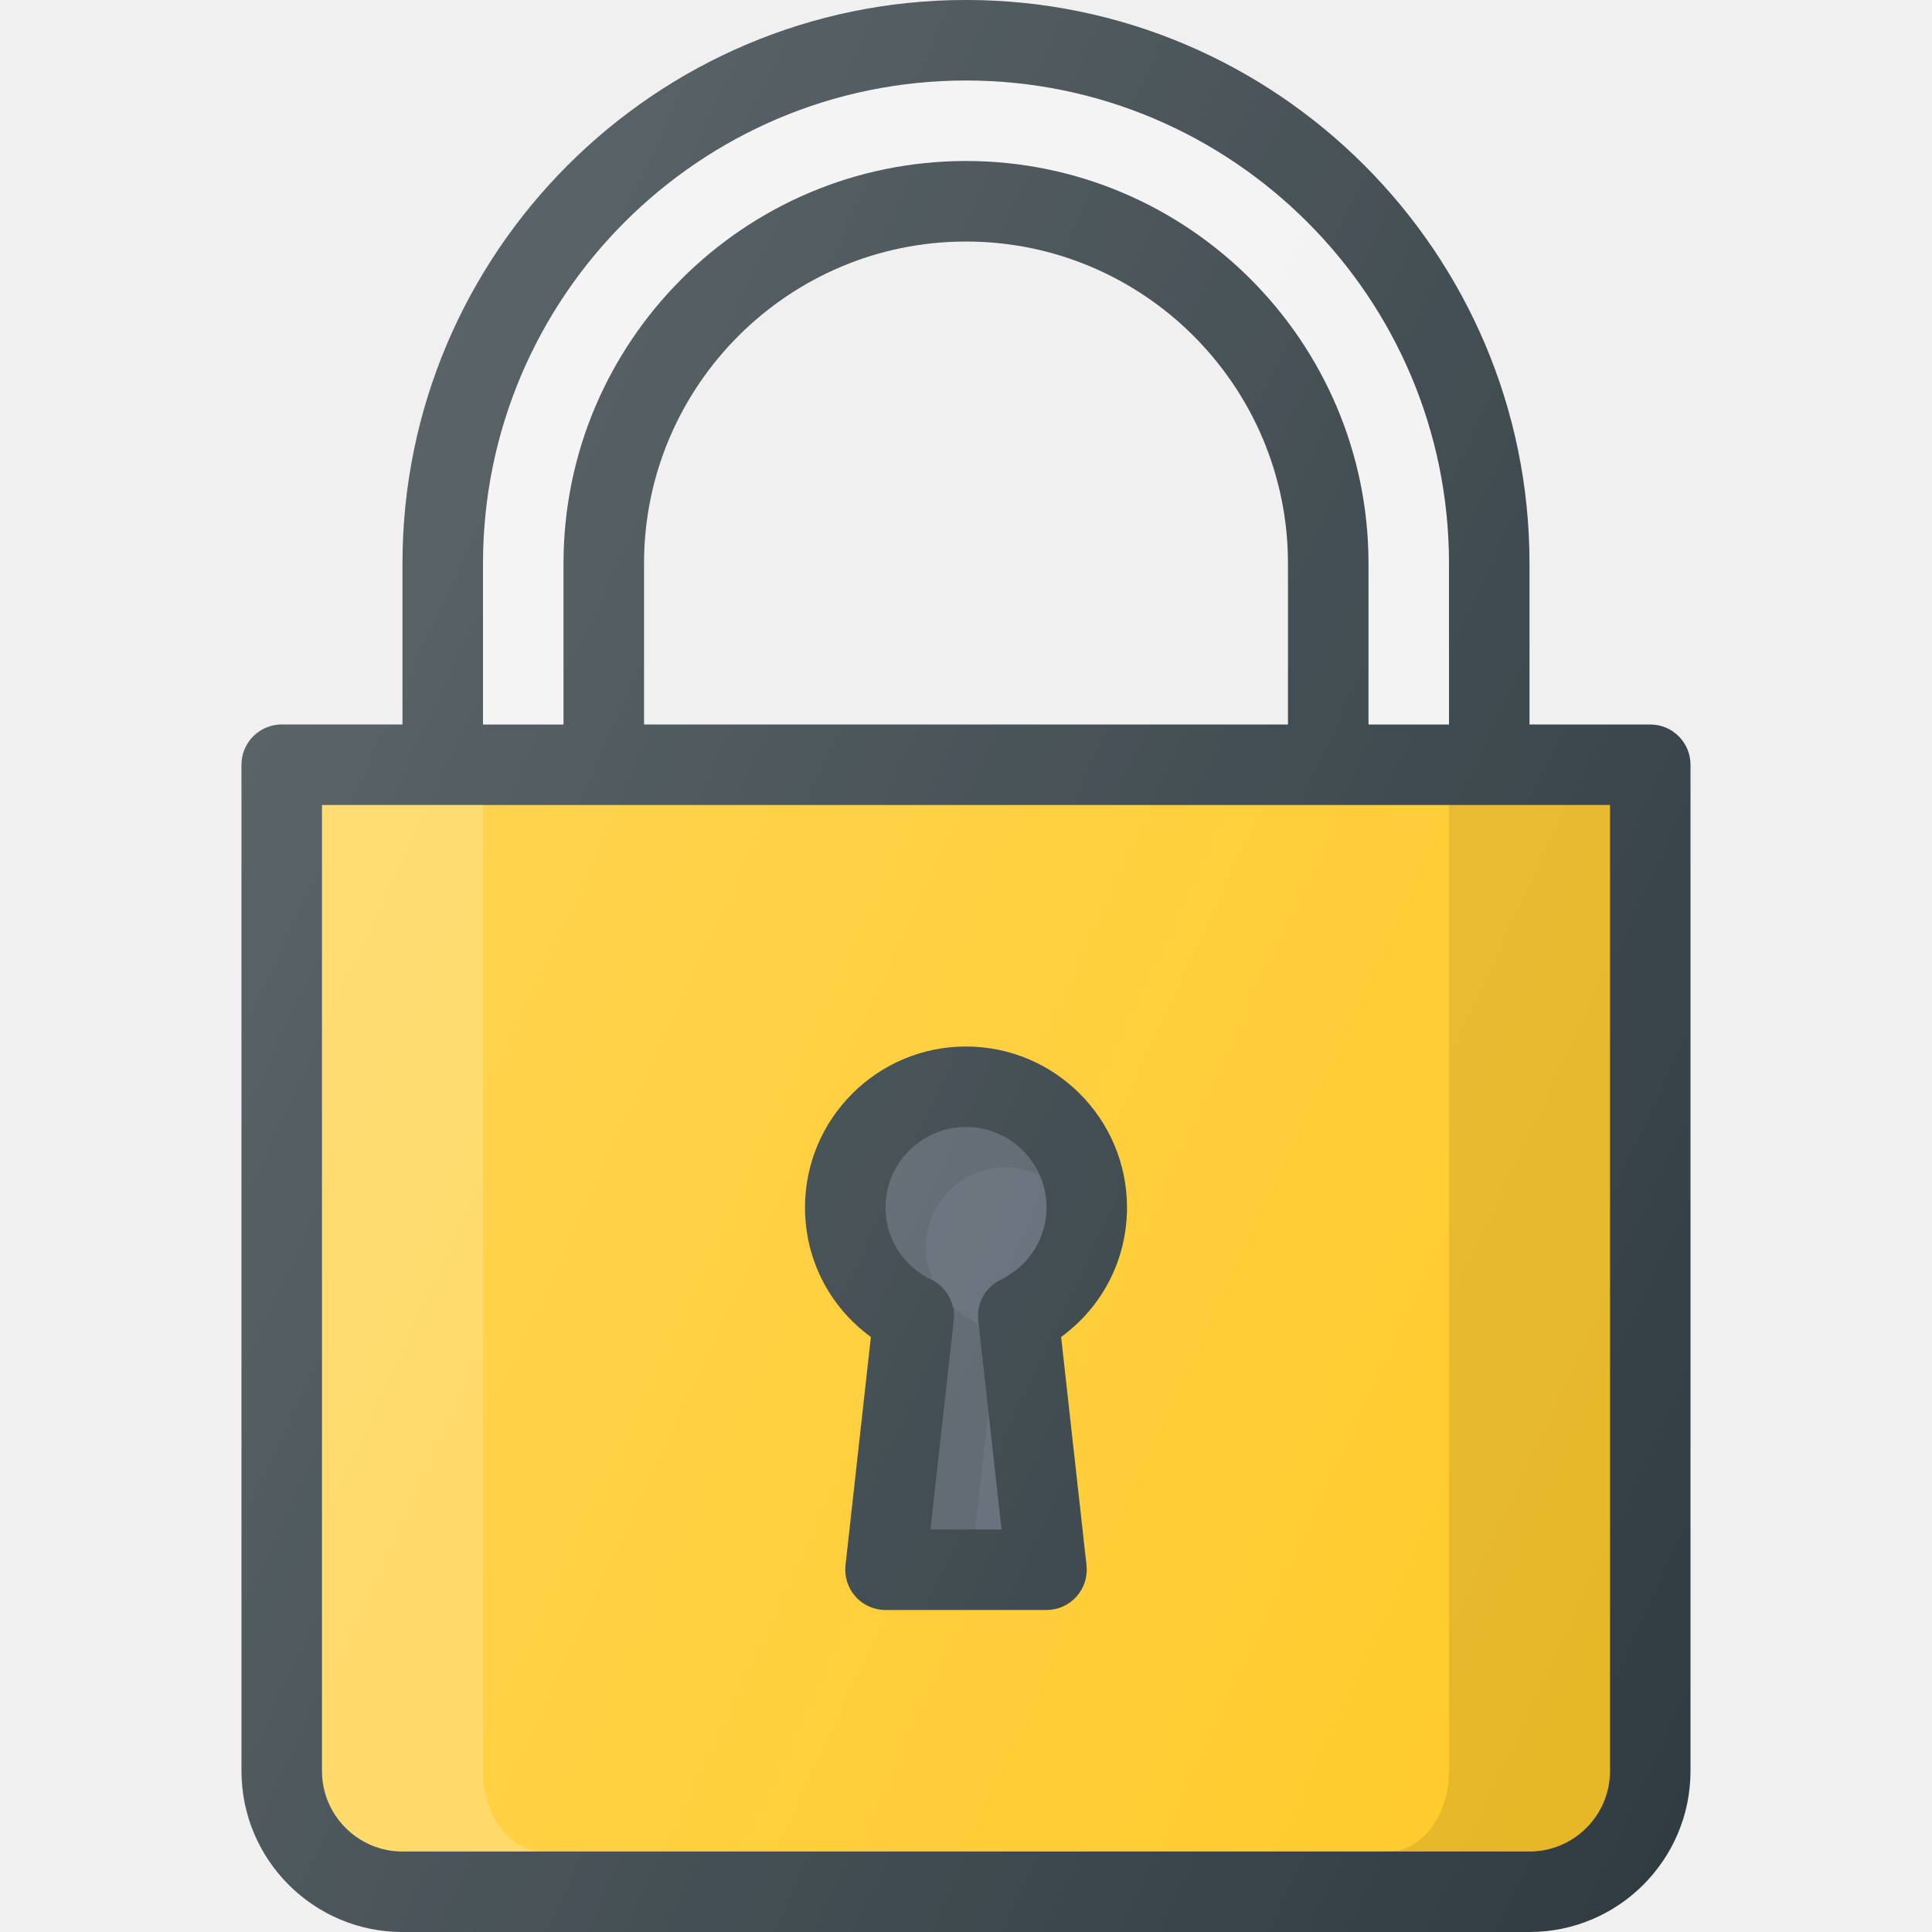
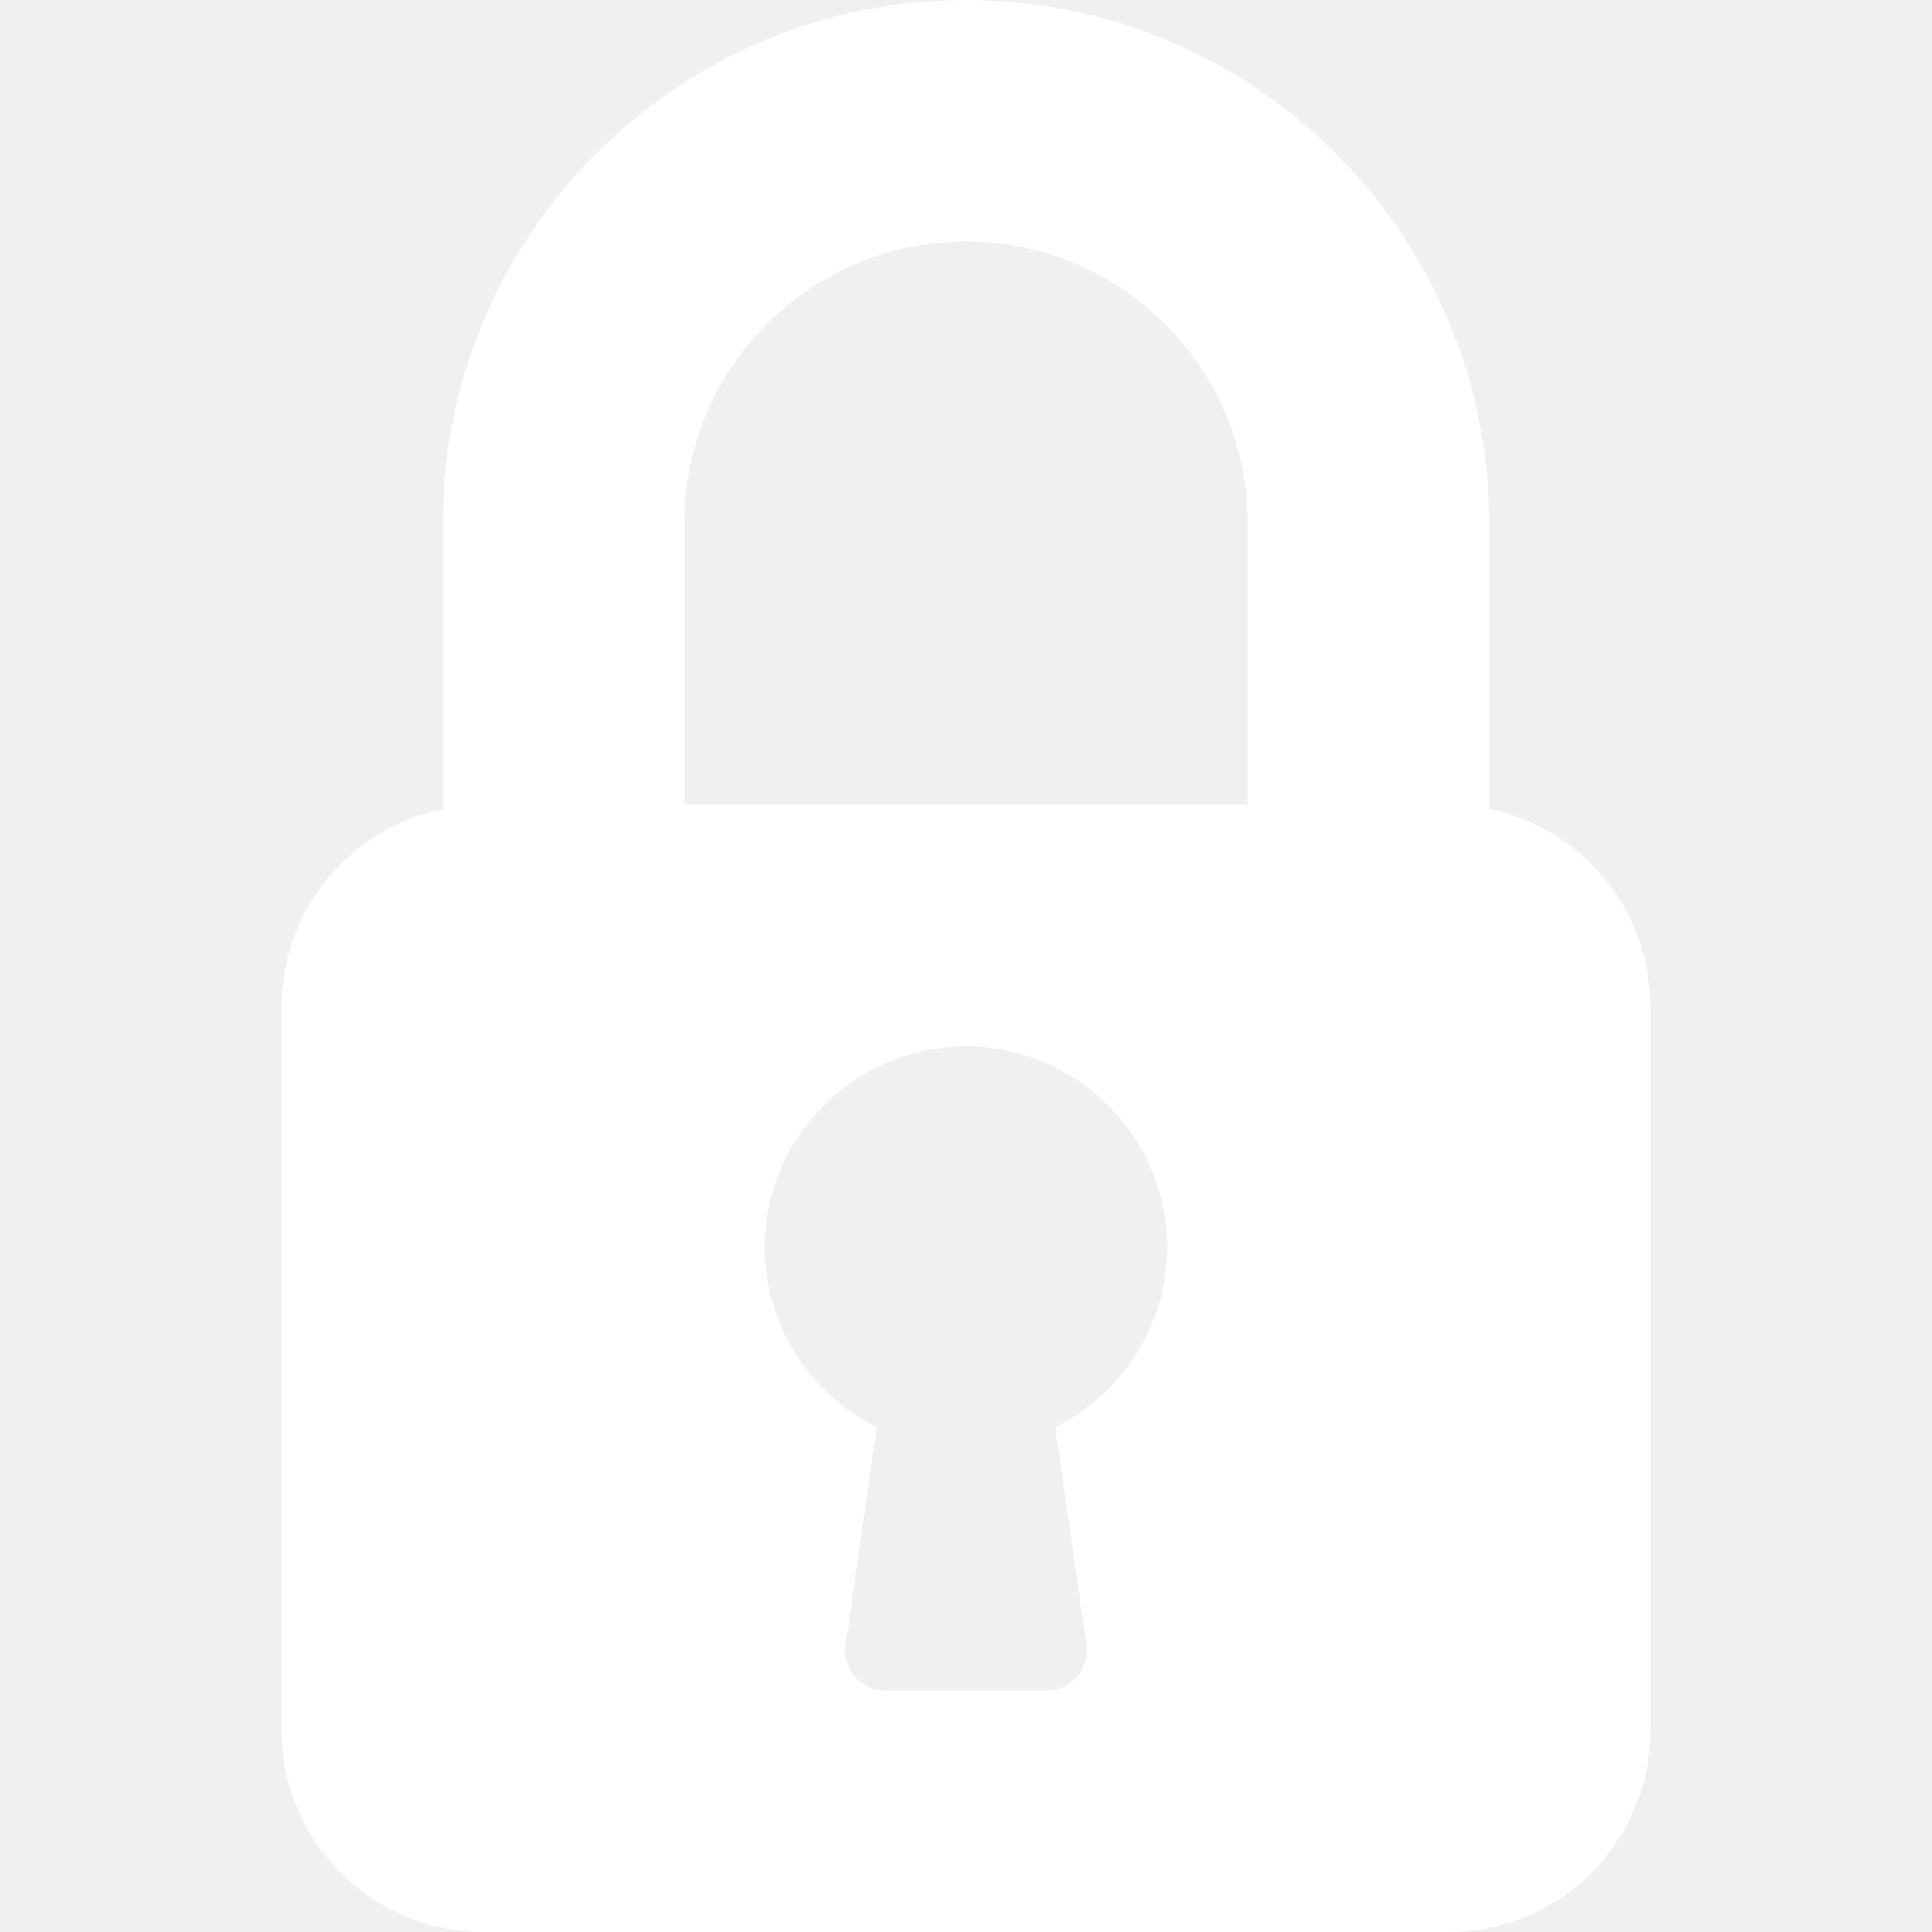
- <svg xmlns="http://www.w3.org/2000/svg" version="1.1" id="Capa_1" x="0px" y="0px" viewBox="0 0 512 512" style="enable-background:new 0 0 512 512;" xml:space="preserve">
-   <path style="fill:#303C42;" d="M437.333,192h-32v-42.667C405.333,66.99,338.344,0,256,0S106.667,66.99,106.667,149.333V192h-32  C68.771,192,64,196.771,64,202.667v266.667C64,492.865,83.135,512,106.667,512h298.667C428.865,512,448,492.865,448,469.333V202.667  C448,196.771,443.229,192,437.333,192z M341.333,192H170.667v-42.667C170.667,102.281,208.948,64,256,64  s85.333,38.281,85.333,85.333V192z" />
-   <path style="fill:#F2F2F2;" d="M128,149.333c0-70.583,57.417-128,128-128s128,57.417,128,128V192h-21.333v-42.667  c0-58.813-47.854-106.667-106.667-106.667S149.333,90.521,149.333,149.333V192H128V149.333z" />
-   <path style="fill:#FFCA28;" d="M426.667,469.333c0,11.76-9.573,21.333-21.333,21.333H106.667c-11.76,0-21.333-9.573-21.333-21.333  v-256h341.333V469.333z" />
-   <path style="opacity:0.2;fill:#FFFFFF;enable-background:new    ;" d="M128,469.333v-256H85.333v256  c0,11.76,9.573,21.333,21.333,21.333H144C135.18,490.667,128,481.094,128,469.333z" />
-   <path style="opacity:0.1;enable-background:new    ;" d="M384,213.333v256c0,11.76-7.18,21.333-16,21.333h37.333  c11.76,0,21.333-9.573,21.333-21.333v-256H384z" />
-   <path style="fill:#303C42;" d="M230.792,354.313l-6.729,60.51c-0.333,3.01,0.635,6.031,2.656,8.292  c2.021,2.26,4.917,3.552,7.948,3.552h42.667c3.031,0,5.927-1.292,7.948-3.552c2.021-2.26,2.99-5.281,2.656-8.292l-6.729-60.51  c10.927-7.948,17.458-20.521,17.458-34.313c0-23.531-19.135-42.667-42.667-42.667S213.333,296.469,213.333,320  C213.333,333.792,219.865,346.365,230.792,354.313z" />
-   <path style="fill:#5C6671;" d="M256,298.667c11.76,0,21.333,9.573,21.333,21.333c0,8.177-4.646,15.5-12.125,19.125  c-4.073,1.979-6.458,6.292-5.958,10.781l6.167,55.427h-18.833l6.167-55.427c0.5-4.49-1.885-8.802-5.958-10.781  c-7.479-3.625-12.125-10.948-12.125-19.125C234.667,308.24,244.24,298.667,256,298.667z" />
-   <path style="opacity:0.1;enable-background:new    ;" d="M247.716,340.001c-1.434-2.866-2.383-5.987-2.383-9.335  c0-11.76,9.573-21.333,21.333-21.333c3.12,0,6.034,0.749,8.708,1.958c-3.349-7.406-10.734-12.625-19.375-12.625  c-11.76,0-21.333,9.573-21.333,21.333c0,8.177,4.646,15.5,12.125,19.125C247.193,339.32,247.349,339.763,247.716,340.001z" />
-   <path style="opacity:0.1;enable-background:new    ;" d="M261.927,373.965l-2.48-22.288c-0.701-0.608-1.125-1.466-1.988-1.885  c-2.096-1.016-3.9-2.376-5.512-3.911c0.385,1.323,0.962,2.599,0.803,4.026l-6.167,55.427h11.853L261.927,373.965z" />
-   <linearGradient id="SVGID_1_" gradientUnits="userSpaceOnUse" x1="-43.622" y1="637.269" x2="-23.837" y2="628.043" gradientTransform="matrix(21.3333 0 0 -21.3333 996.3334 13791.667)">
-     <stop offset="0" style="stop-color:#FFFFFF;stop-opacity:0.2" />
-     <stop offset="1" style="stop-color:#FFFFFF;stop-opacity:0" />
-   </linearGradient>
-   <path style="fill:url(#SVGID_1_);" d="M437.333,192h-32v-42.667C405.333,66.99,338.344,0,256,0S106.667,66.99,106.667,149.333V192  h-32C68.771,192,64,196.771,64,202.667v266.667C64,492.865,83.135,512,106.667,512h298.667C428.865,512,448,492.865,448,469.333  V202.667C448,196.771,443.229,192,437.333,192z M341.333,192H170.667v-42.667C170.667,102.281,208.948,64,256,64  s85.333,38.281,85.333,85.333V192z" />
+ <svg xmlns="http://www.w3.org/2000/svg" version="1.1" id="Layer_1" x="0px" y="0px" viewBox="0 0 512 512" style="enable-background:new 0 0 512 512; fill: #fff" xml:space="preserve">
+   <g>
+     <g>
+       <path d="M394.667,214.421v-75.755C394.667,62.208,332.459,0,256,0S117.333,62.208,117.333,138.667v75.755    c-24.32,4.949-42.667,26.496-42.667,52.245v192C74.667,488.064,98.581,512,128,512h256c29.419,0,53.333-23.936,53.333-53.333v-192    C437.333,240.917,418.987,219.371,394.667,214.421z M279.659,378.24l8.235,57.579c0.448,3.072-0.469,6.165-2.496,8.491    c-2.027,2.325-4.971,3.691-8.064,3.691h-42.667c-3.093,0-6.037-1.344-8.064-3.669s-2.944-5.44-2.496-8.491l8.235-57.579    c-17.835-8.917-29.675-27.328-29.675-47.595c0-29.397,23.915-53.333,53.333-53.333s53.333,23.936,53.333,53.333    C309.333,350.933,297.493,369.344,279.659,378.24z M330.667,213.333H181.333v-74.667C181.333,97.493,214.827,64,256,64    s74.667,33.493,74.667,74.667V213.333z" />
+     </g>
+   </g>
  <g>
</g>
  <g>
</g>
  <g>
</g>
  <g>
</g>
  <g>
</g>
  <g>
</g>
  <g>
</g>
  <g>
</g>
  <g>
</g>
  <g>
</g>
  <g>
</g>
  <g>
</g>
  <g>
</g>
  <g>
</g>
  <g>
</g>
</svg>
